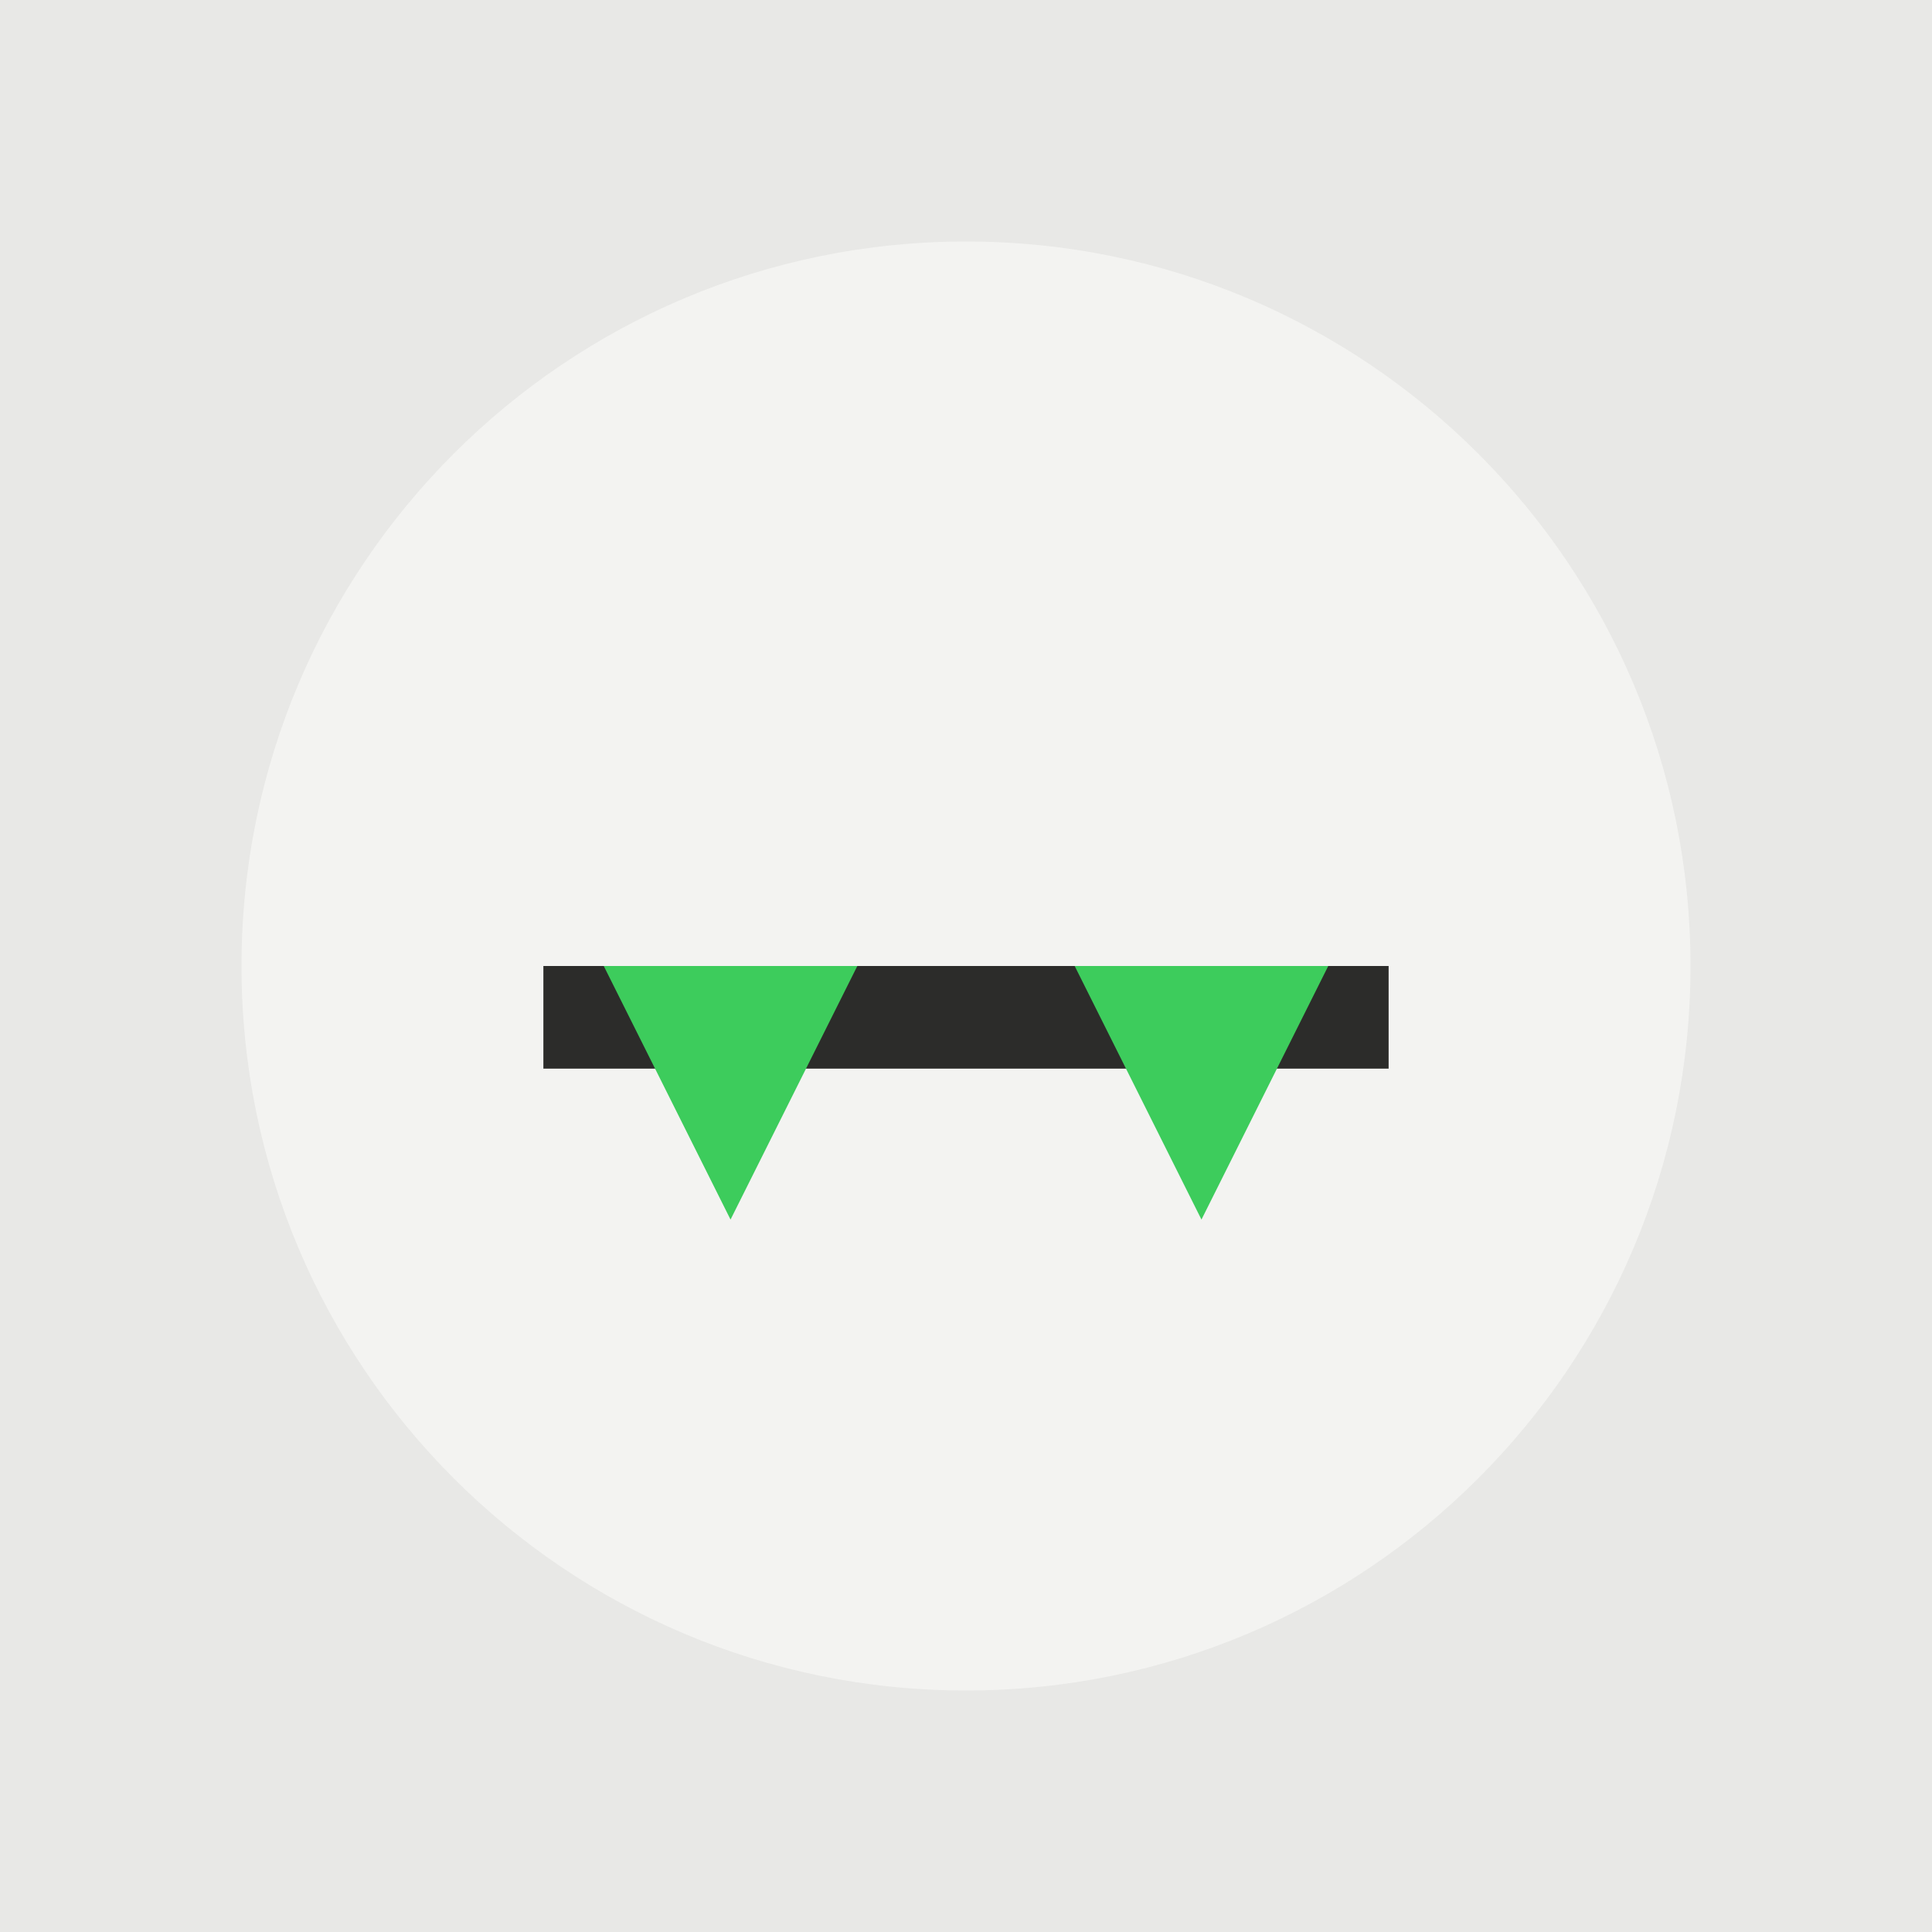
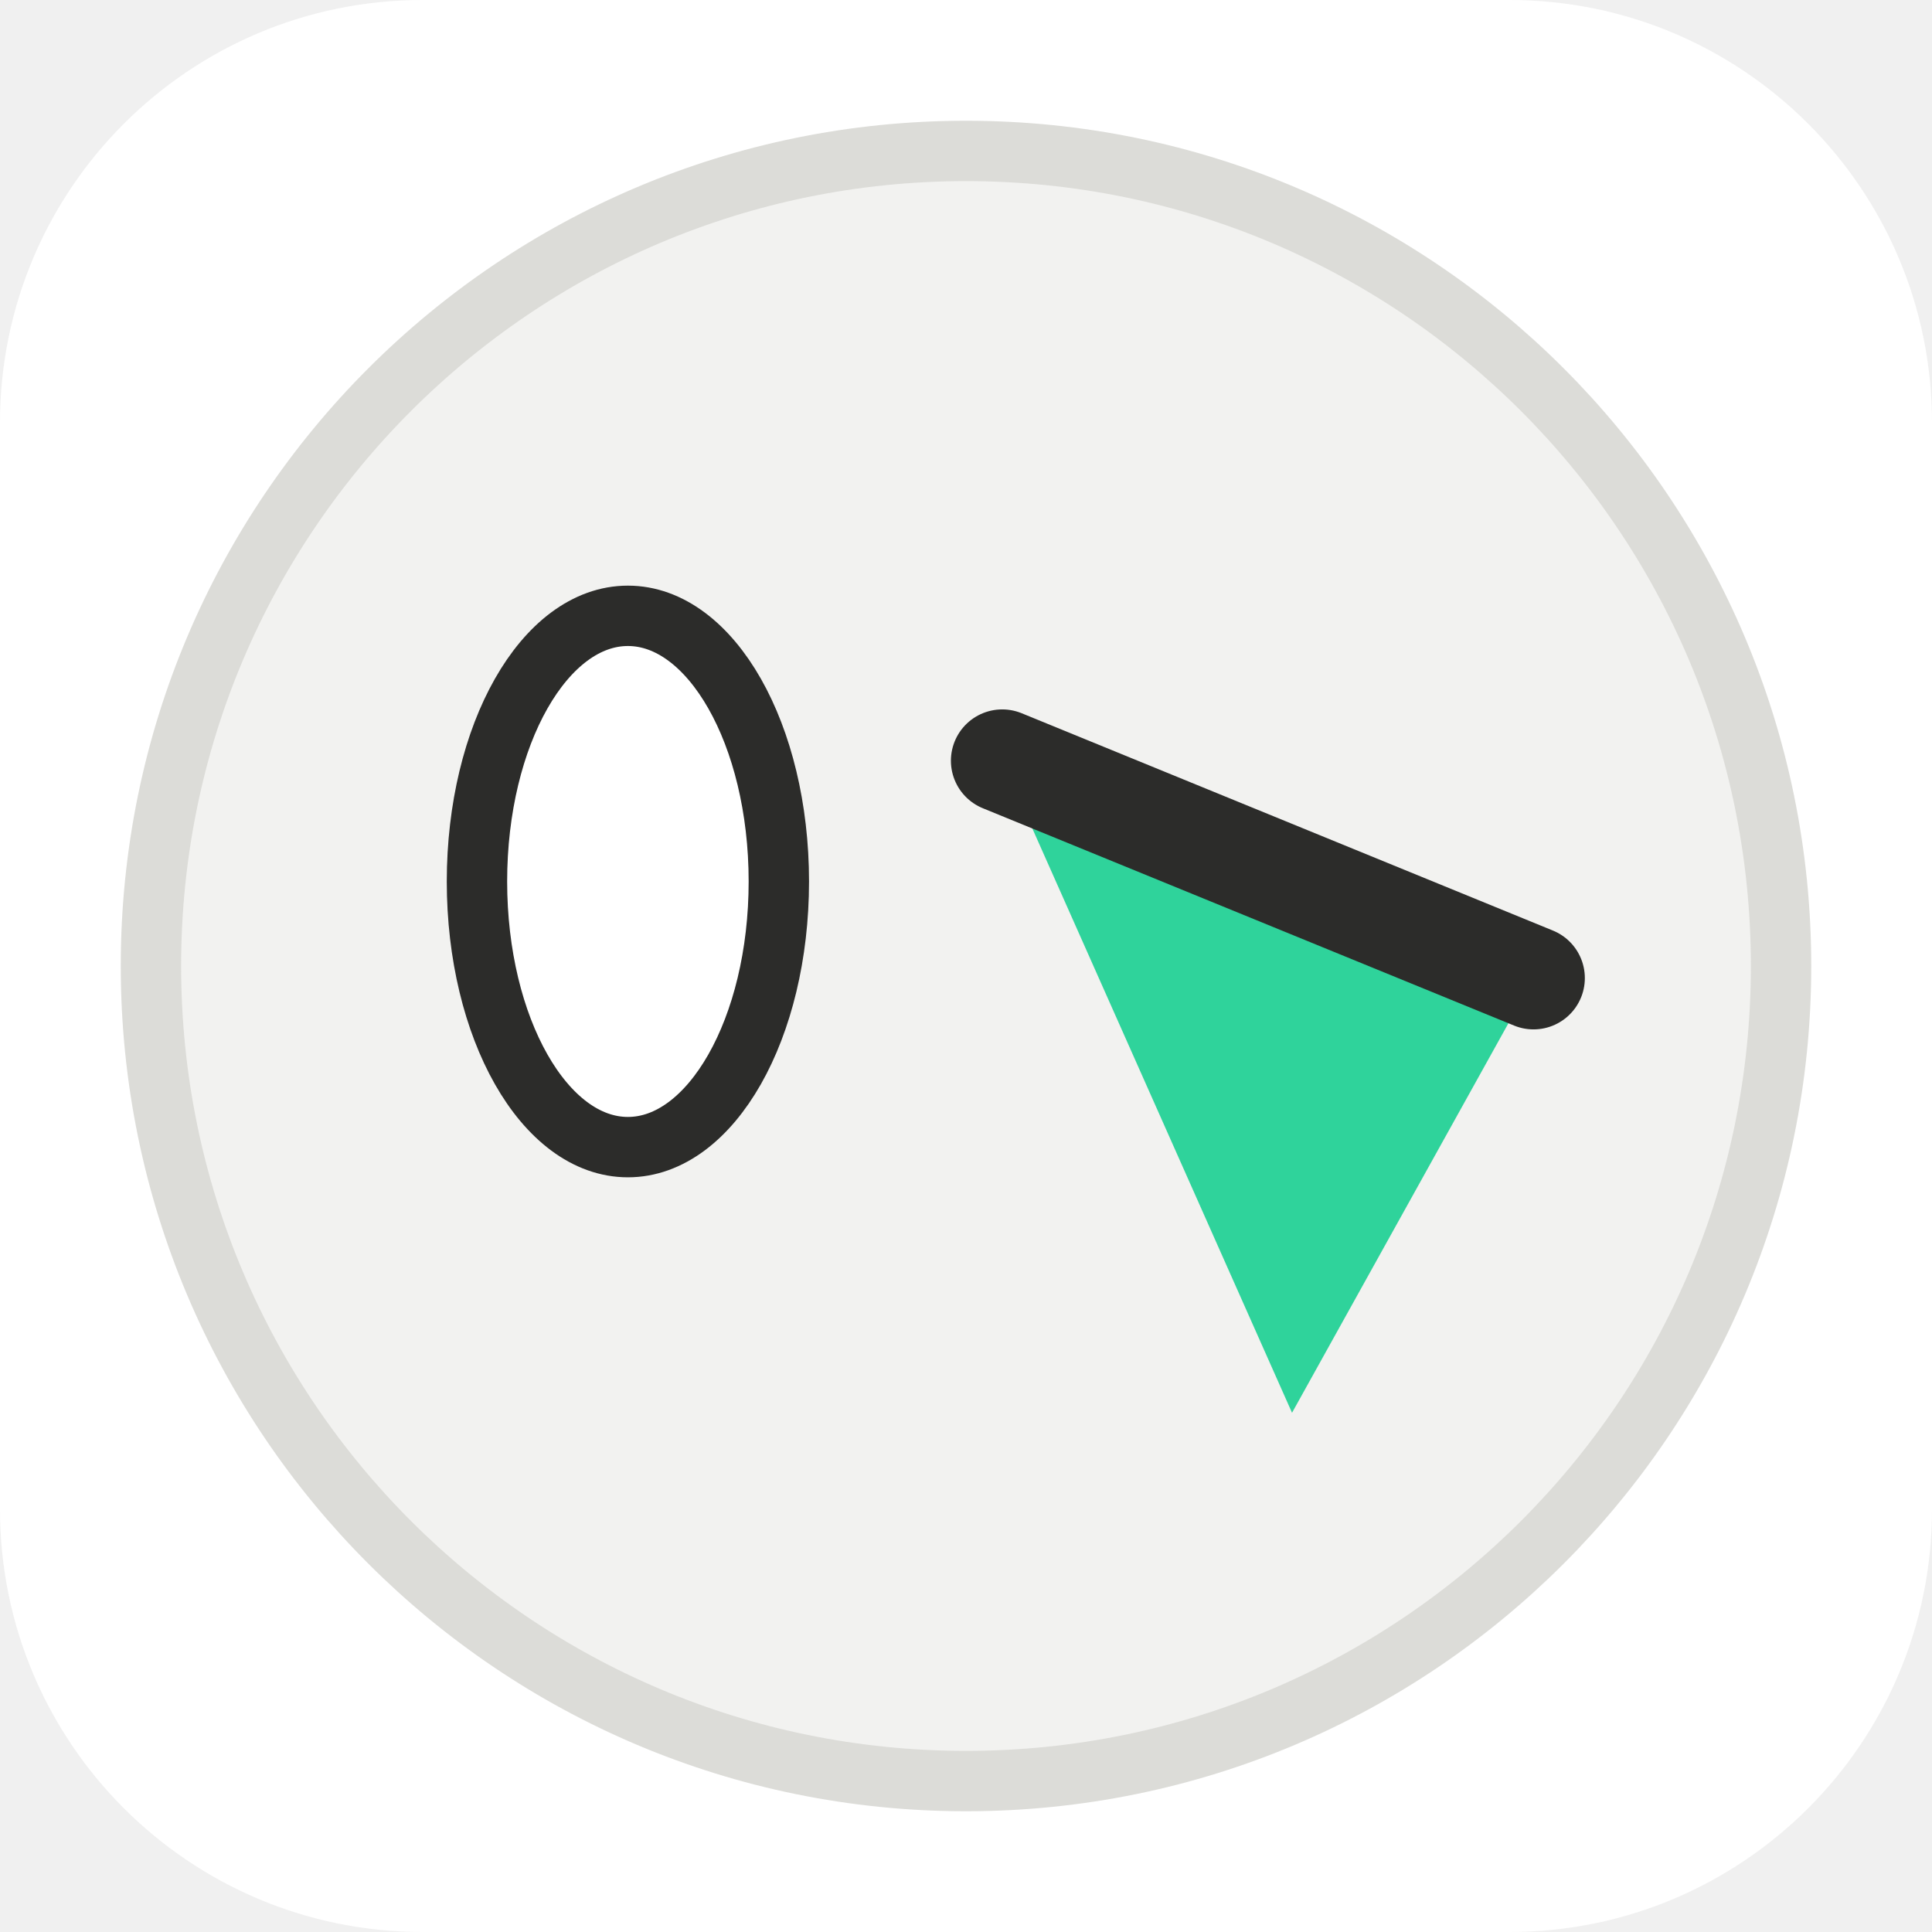
<svg xmlns="http://www.w3.org/2000/svg" viewBox="0 0 32 32">
-   <rect width="32" height="32" fill="#e8e8e6" />
-   <circle cx="16" cy="16" r="12" fill="#f3f3f1" />
-   <rect x="9" y="16" width="14" height="1.7" fill="#2c2c2a" />
-   <polygon points="10,16 14.2,16 12.1,20.2" fill="#3dcc5c" />
-   <polygon points="17.8,16 22,16 19.9,20.2" fill="#3dcc5c" />
+   <rect width="32" height="32" rx="7" fill="#ffffff" />
+   <circle cx="16" cy="16" r="13.5" fill="#f2f2f0" stroke="#dcdcd8" stroke-width="1" />
+   <ellipse cx="10.4" cy="14.6" rx="2.5" ry="4.4" fill="#ffffff" stroke="#2c2c2a" stroke-width="1" />
+   <path d="M 16.6 12.6 L 25.4 16.2 L 21.4 23.4 Z" fill="#2fd39b" />
+   <path d="M 16.6 12.6 L 25.4 16.2" stroke="#2c2c2a" stroke-width="1.7" stroke-linecap="round" />
</svg>
